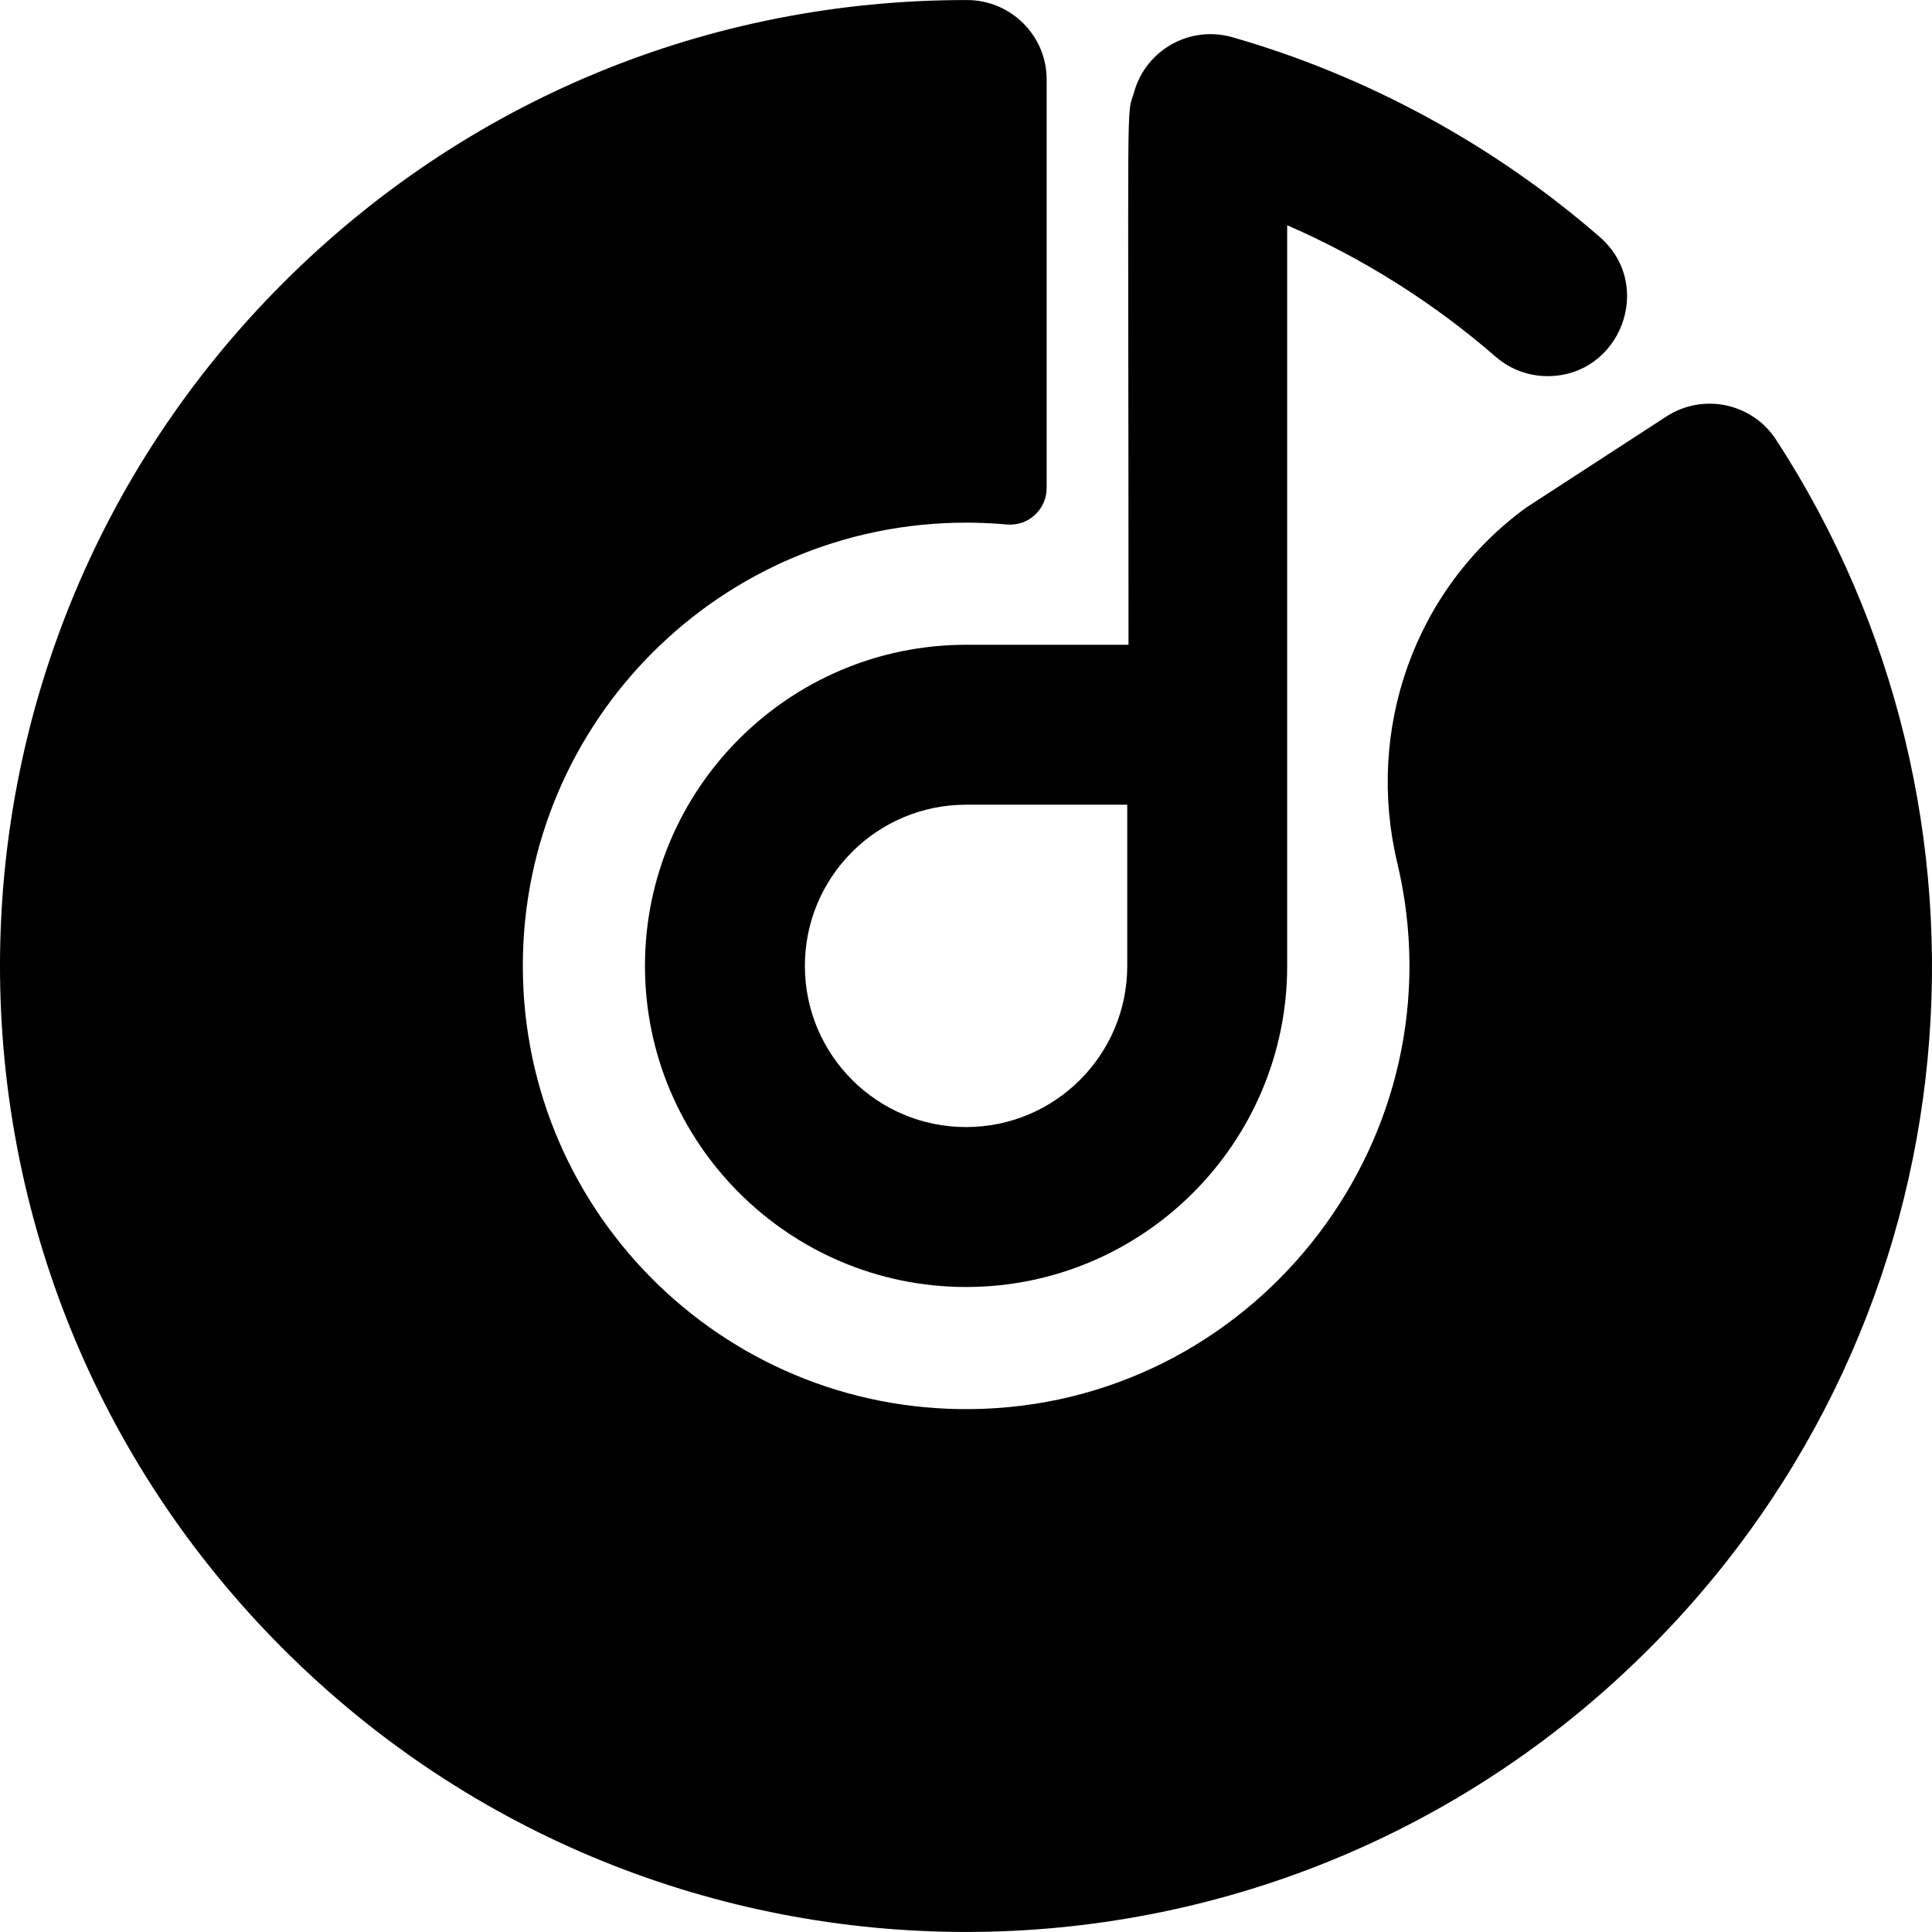
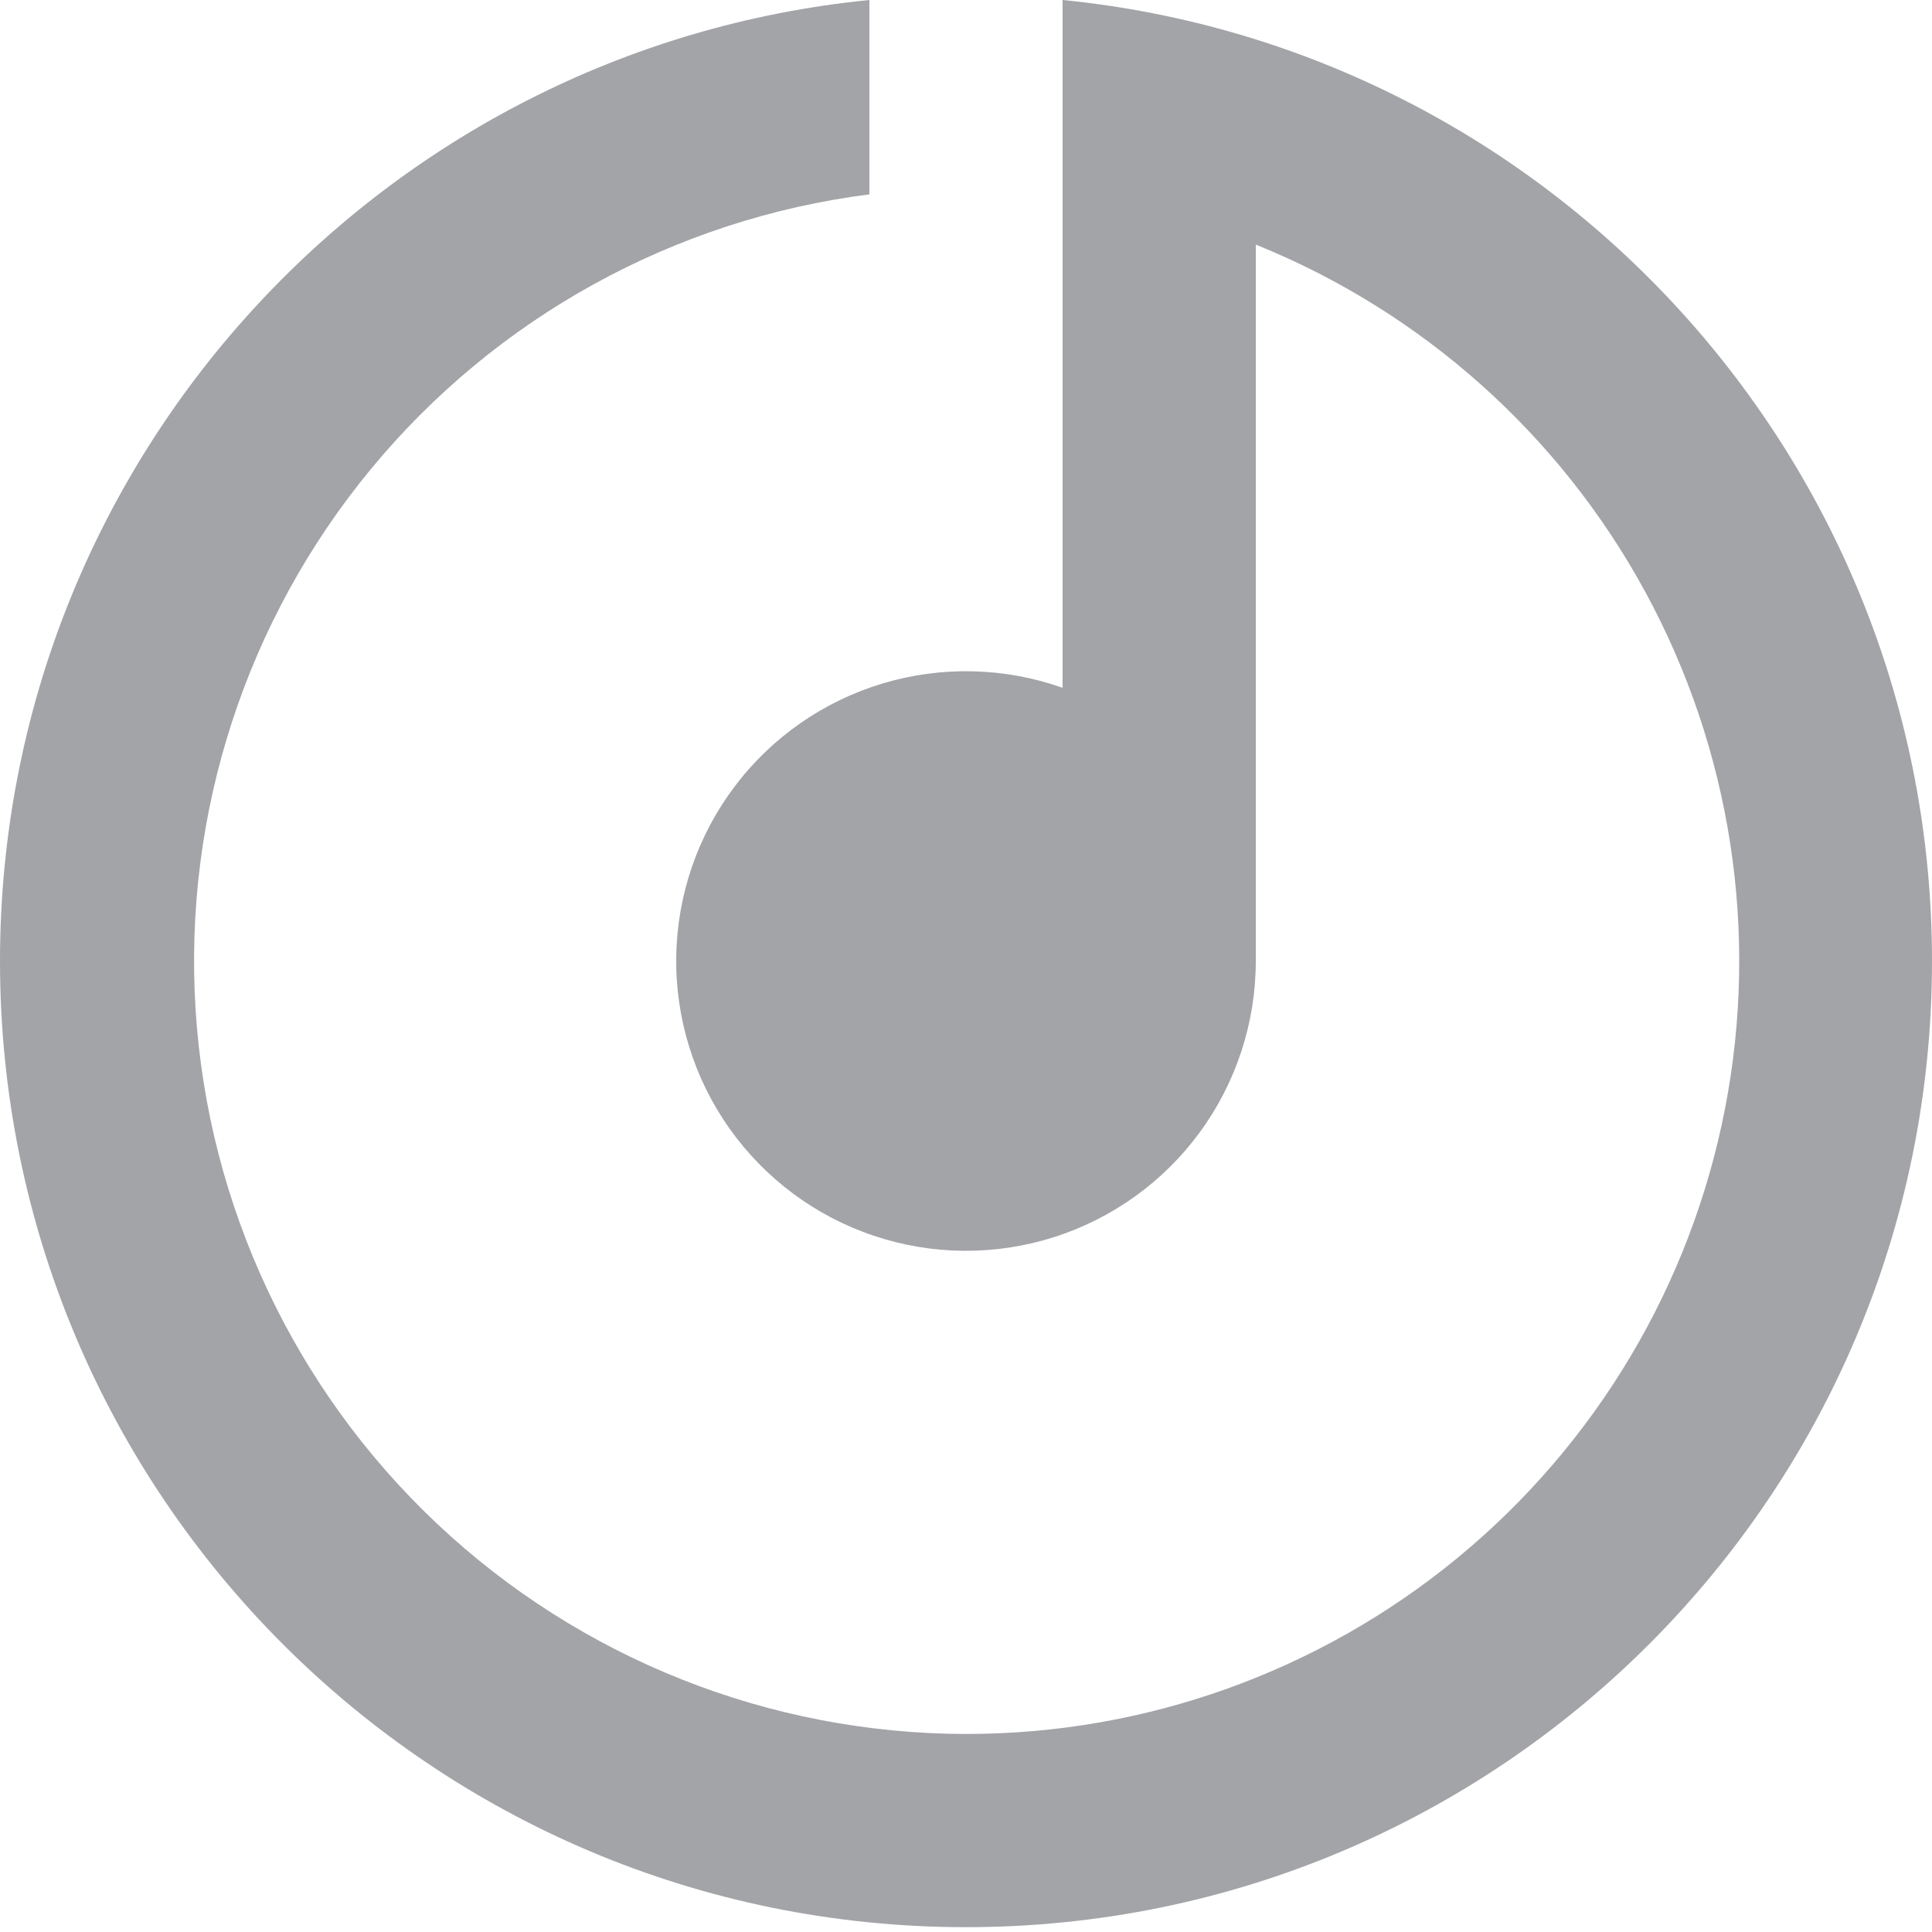
- <svg xmlns="http://www.w3.org/2000/svg" id="Layer_1" enable-background="new 0 0 511.418 511.418" height="48" viewBox="0 0 511.418 511.418" width="48">
-   <path d="m470.148 116.4c-6.32-9.71-19.32-12.46-29.04-6.15l-37.02 24.05c-29.823 21.67-42.604 58.952-34.228 94.061 17.197 72.081-36.238 141.749-109.513 144.561-66.904 2.567-121.949-50.909-121.949-117.241 0-64.8 52.53-117.33 117.33-117.33 6.186 0 10.96.506 10.778.49 5.669.506 10.552-3.96 10.552-9.652v-108.179c0-11.591-9.484-20.989-21.075-21-68.385-.066-132.684 26.53-181.035 74.89-99.912 99.891-99.951 261.631 0 361.56 99.891 99.913 261.631 99.95 361.56 0 87.904-87.884 97.553-221.906 33.64-320.06z" />
-   <path d="m423.461 62.725c-28.066-24.413-61.696-42.696-97.254-52.874-11.149-3.188-22.776 3.261-25.968 14.411-2.158 7.534-1.511-7.694-1.511 146.418h-43c-46.869 0-85 38.131-85 85s38.131 85 85 85 85-38.131 85-85c0-11.313 0-184.745 0-196.058 19.968 8.698 38.71 20.477 55.168 34.792 3.978 3.46 8.886 5.155 13.773 5.155 19.264.001 28.499-24.051 13.792-36.844zm-125.066 192.955c0 23.564-19.103 42.666-42.667 42.666-23.564 0-42.667-19.103-42.667-42.666 0-23.564 19.103-42.667 42.667-42.667h42.667z" />
+ <svg xmlns="http://www.w3.org/2000/svg" width="40" height="40" viewBox="0 0 48 48" fill="none">
+   <path d="M31.2 6.077V23.88C31.199 25.408 30.712 26.897 29.809 28.13C28.907 29.363 27.635 30.276 26.178 30.739C24.722 31.201 23.156 31.188 21.707 30.701C20.258 30.215 19.002 29.28 18.12 28.032C17.238 26.784 16.776 25.287 16.801 23.759C16.826 22.231 17.336 20.751 18.258 19.532C19.18 18.313 20.466 17.42 21.93 16.98C23.394 16.541 24.959 16.579 26.4 17.088V0C38.527 1.202 48 11.436 48 23.88C48 37.135 37.255 47.88 24 47.88C10.745 47.88 0 37.135 0 23.88C0 11.436 9.473 1.202 21.6 0V4.829C16.759 5.445 12.333 7.881 9.224 11.643C6.114 15.405 4.553 20.209 4.859 25.08C5.165 29.951 7.314 34.523 10.869 37.866C14.424 41.21 19.119 43.074 24 43.08C28.458 43.083 32.777 41.534 36.218 38.7C39.658 35.866 42.006 31.923 42.857 27.547C43.709 23.172 43.011 18.636 40.884 14.719C38.757 10.801 35.333 7.746 31.2 6.077V6.077Z" fill="#A3A4A7" />
</svg>
